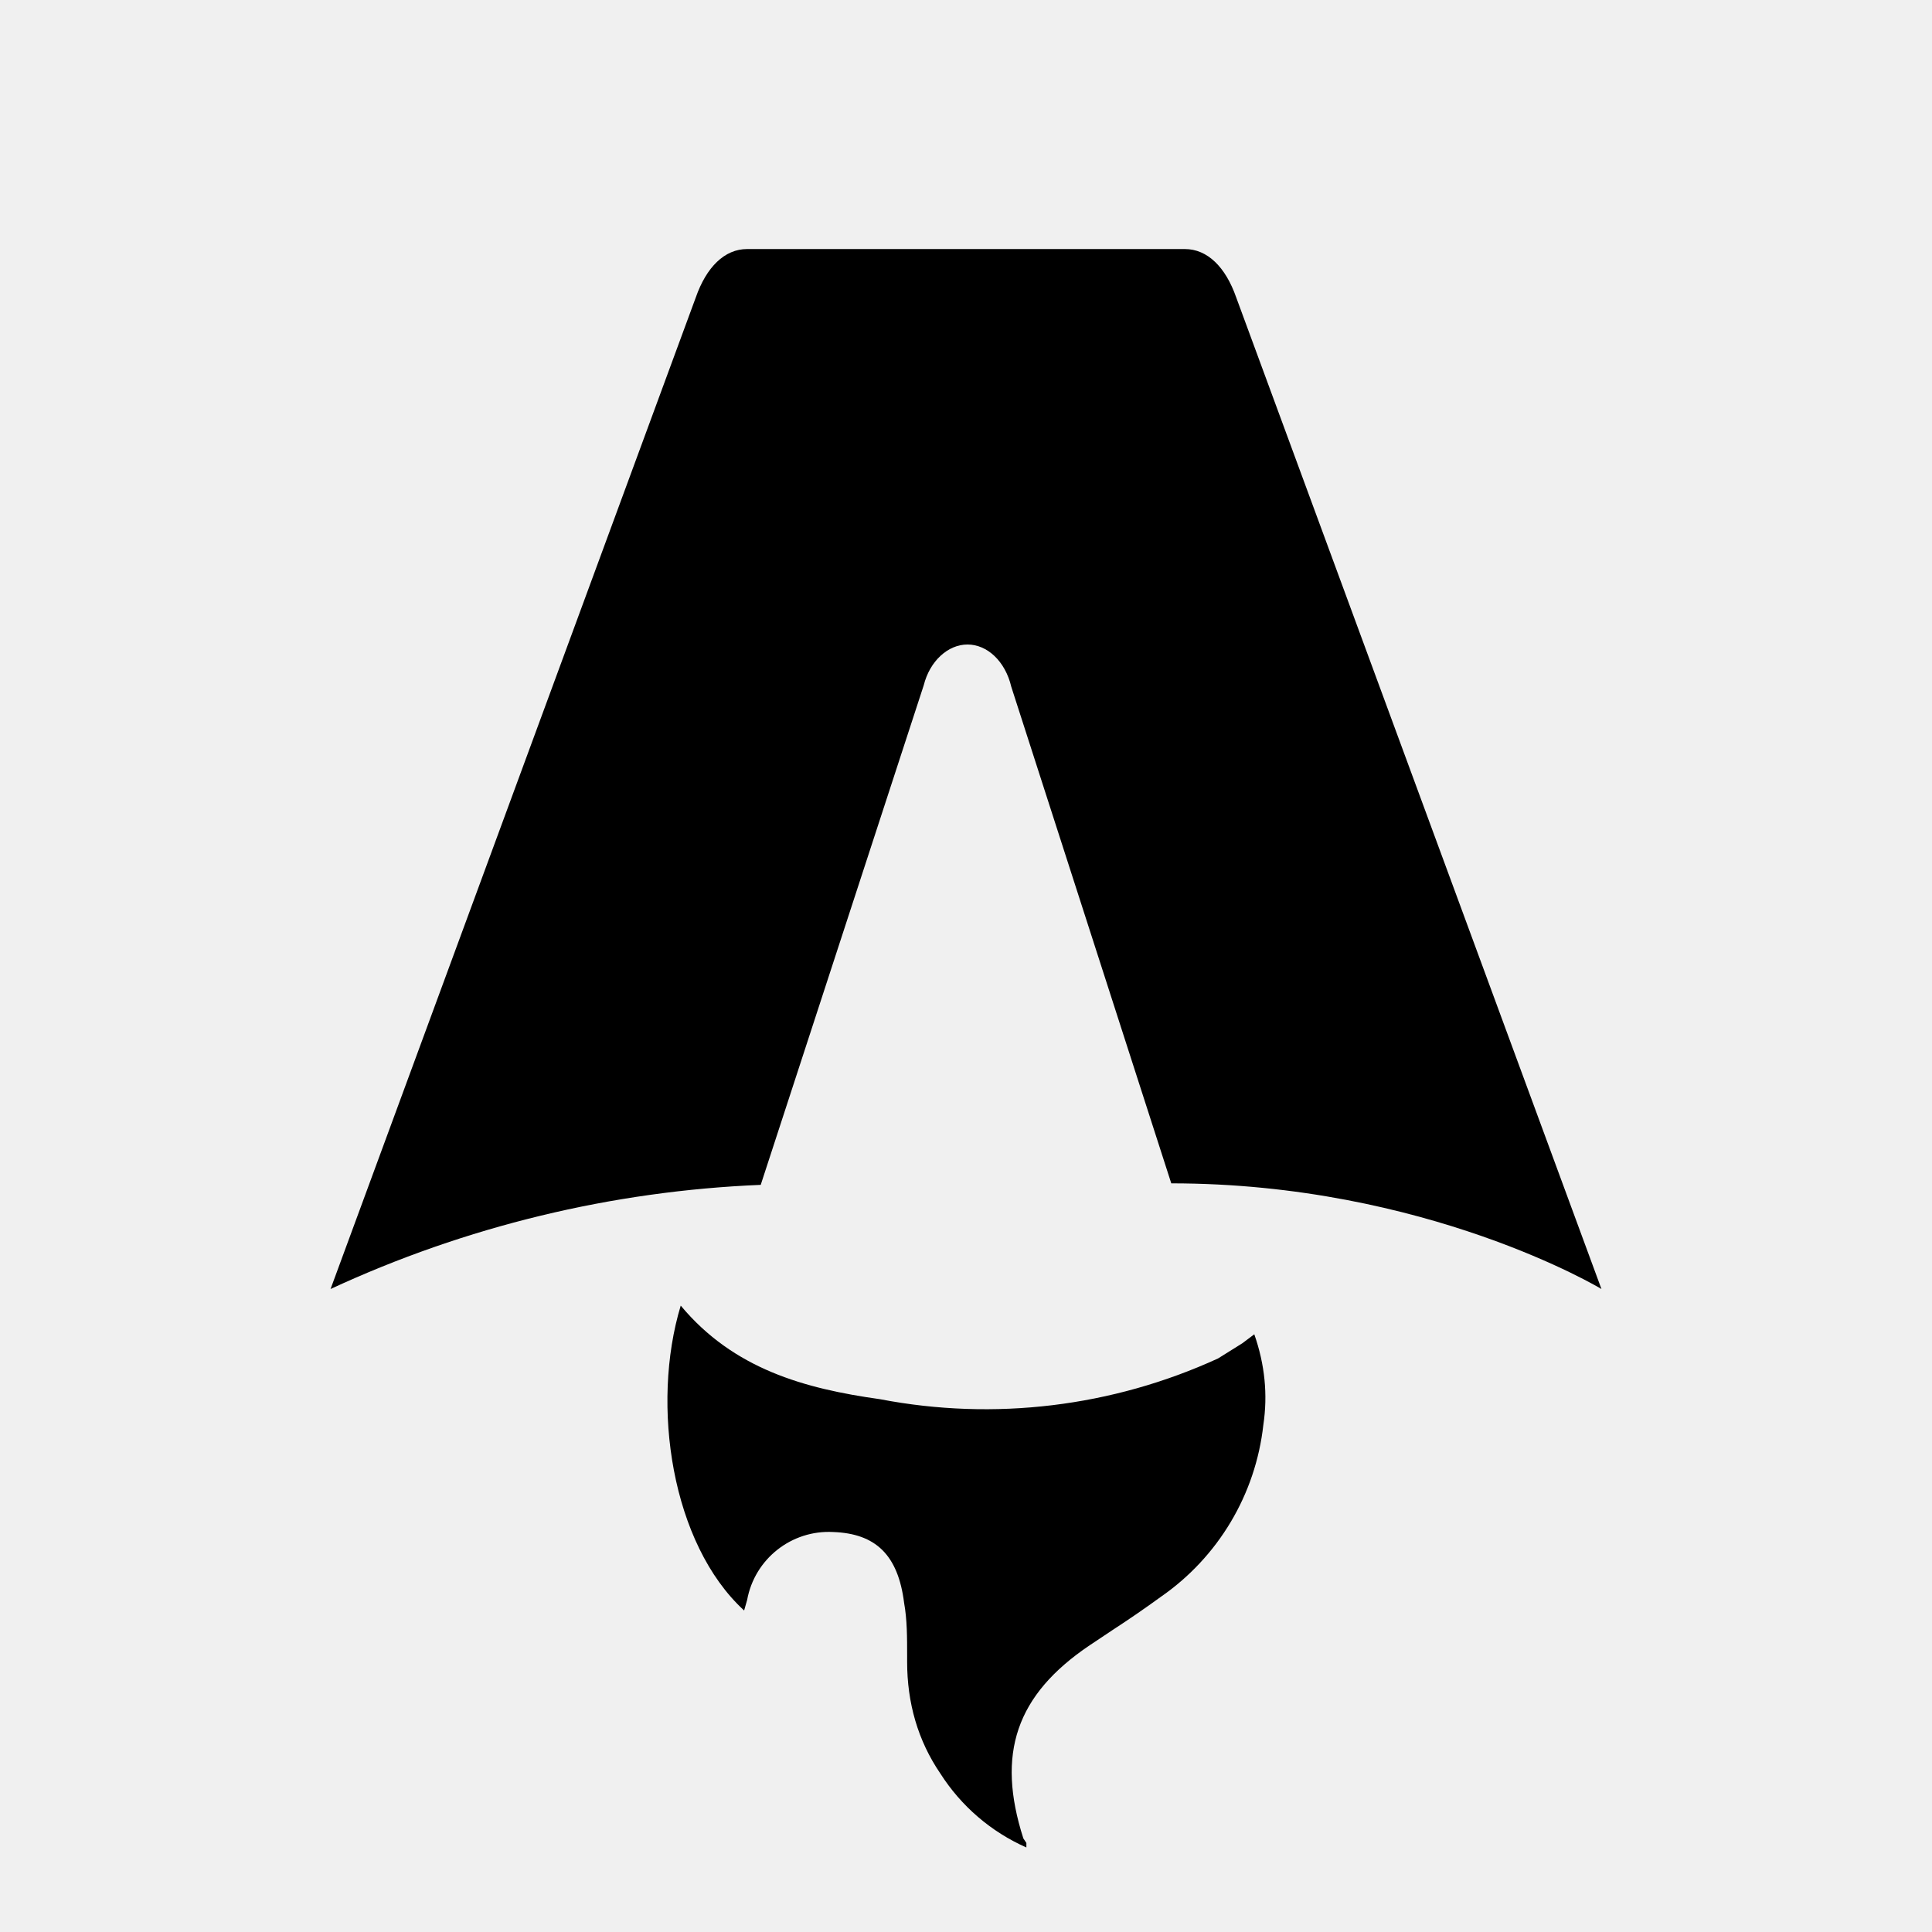
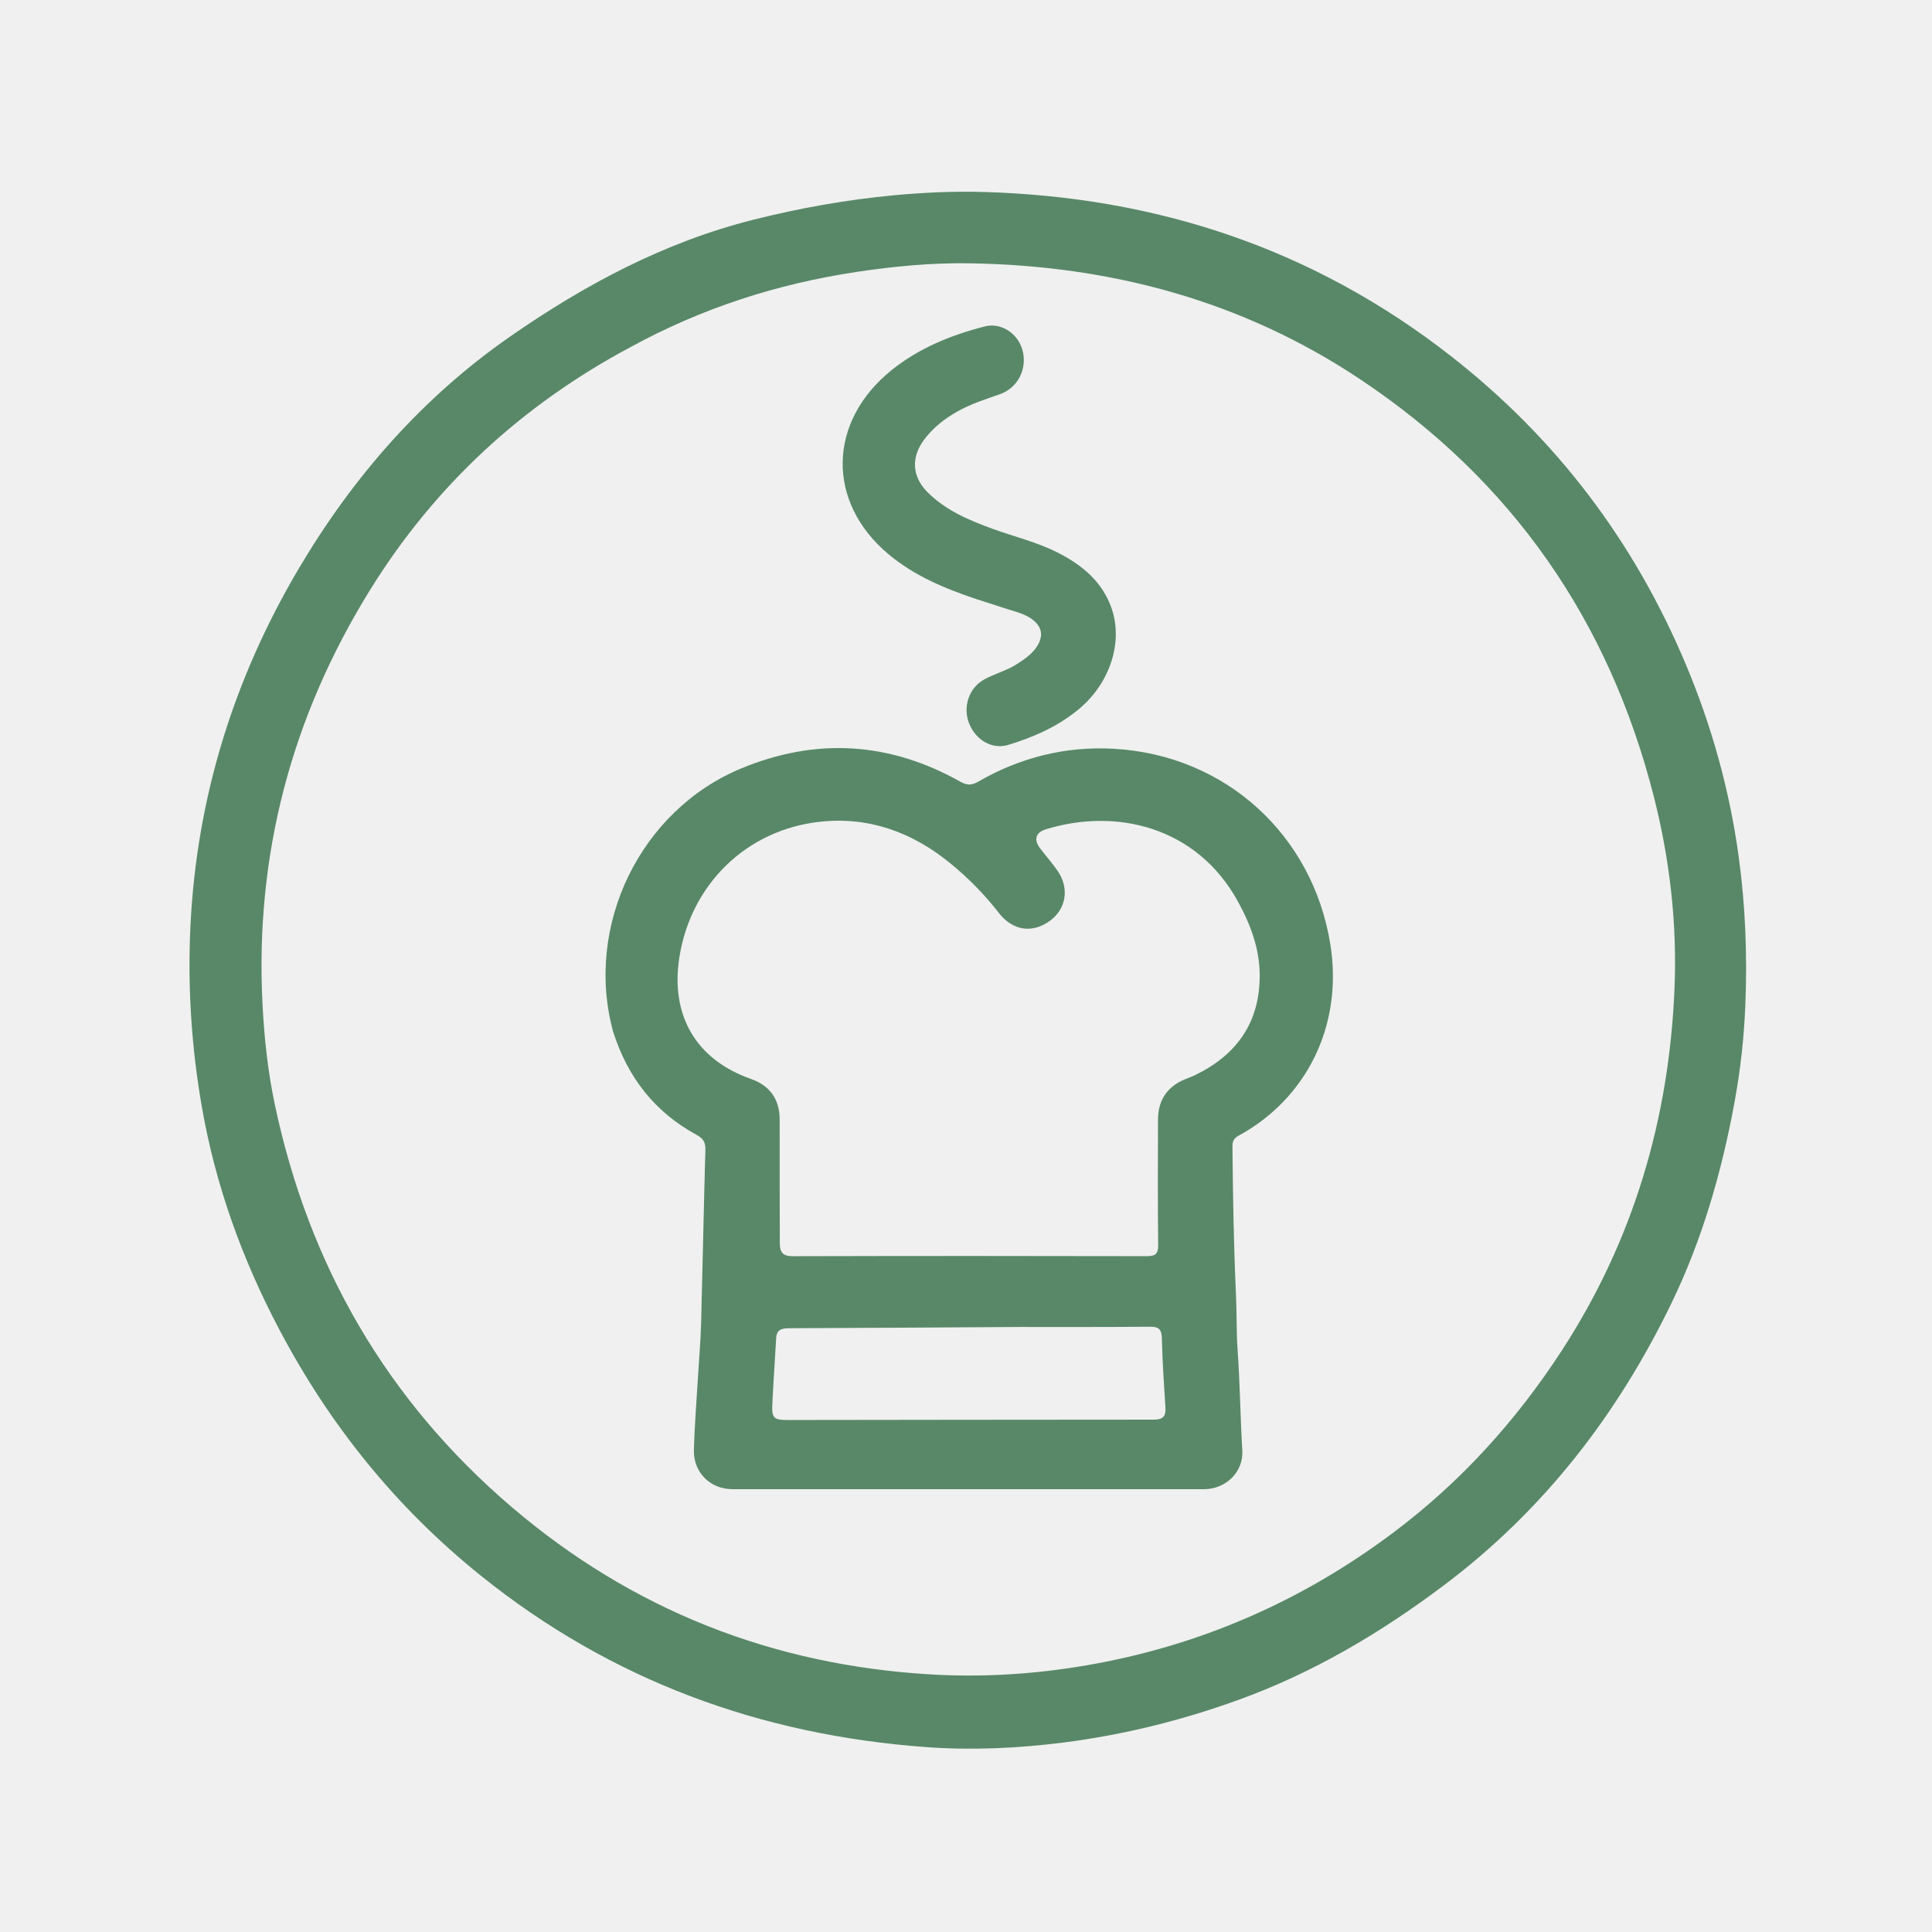
- <svg xmlns="http://www.w3.org/2000/svg" fill="none" viewBox="0 0 128 128">
-   <path d="M50.4 78.5a75.1 75.1 0 0 0-28.5 6.9l24.2-65.7c.7-2 1.9-3.2 3.4-3.2h29c1.5 0 2.7 1.2 3.4 3.2l24.2 65.7s-11.6-7-28.5-7L67 45.5c-.4-1.7-1.6-2.8-2.9-2.8-1.3 0-2.5 1.1-2.9 2.7L50.4 78.5Zm-1.1 28.2Zm-4.2-20.2c-2 6.6-.6 15.8 4.2 20.2a17.5 17.5 0 0 1 .2-.7 5.5 5.5 0 0 1 5.7-4.5c2.8.1 4.3 1.5 4.7 4.7.2 1.1.2 2.3.2 3.5v.4c0 2.7.7 5.2 2.2 7.4a13 13 0 0 0 5.7 4.9v-.3l-.2-.3c-1.8-5.6-.5-9.5 4.4-12.8l1.5-1a73 73 0 0 0 3.2-2.2 16 16 0 0 0 6.8-11.4c.3-2 .1-4-.6-6l-.8.6-1.6 1a37 37 0 0 1-22.4 2.7c-5-.7-9.7-2-13.2-6.2Z" />
-   <style>
-         path { fill: #000; }
-         @media (prefers-color-scheme: dark) {
-             path { fill: #FFF; }
-         }
-     </style>
+ <svg xmlns="http://www.w3.org/2000/svg" version="1.1" id="Layer_1" x="0px" y="0px" width="100%" viewBox="0 0 1024 1024" enable-background="new 0 0 1024 1024" xml:space="preserve">
+   <path fill="#588868" opacity="1" stroke="none" d=" M919.354,584.099   C912.522,621.337 902.179,657.118 885.851,690.828   C857.317,749.741 818.289,800.319 765.631,839.986   C732.01,865.314 696.203,886.561 656.567,900.917   C626.48,911.814 595.596,919.509 563.744,923.561   C539.515,926.643 515.18,927.768 491.004,926.008   C403.251,919.622 324.051,890.743 254.896,835.175   C209.969,799.076 174.823,755.439 148.039,704.679   C128.4,667.458 114.255,628.344 107.017,586.85   C101.48,555.114 99.387,523.084 100.935,490.919   C104.216,422.775 123.922,359.411 158.634,300.883   C187.349,252.464 223.931,210.679 270.288,178.433   C309.837,150.923 352.071,128.342 399.299,116.462   C423.82,110.294 448.602,105.863 473.806,103.503   C489.588,102.026 505.362,101.299 521.168,101.748   C613.071,104.361 696.155,131.755 769.121,188.816   C825.044,232.548 866.257,287.15 893.619,352.373   C907.309,385.008 916.724,418.863 921.543,454.025   C925.129,480.182 926.113,506.419 925.065,532.706   C924.385,549.778 922.51,566.816 919.354,584.099  M334.311,183.9   C276.883,214.527 230.518,257.234 196.243,312.513   C154.489,379.856 135.019,453.207 139.154,532.633   C140.081,550.444 141.996,568.108 145.675,585.496   C163.684,670.616 204.964,742.246 271.302,798.845   C335.134,853.307 409.413,882.47 493.006,887.459   C520.421,889.095 547.84,887.413 575.05,882.796   C635.304,872.572 689.727,848.888 738.507,812.292   C774.042,785.632 803.468,753.193 827.691,715.963   C865.689,657.562 884.668,593.187 887.523,523.938   C888.935,489.707 885.087,455.854 876.659,422.598   C852.93,328.961 801.436,254.707 720.96,201.049   C658.33,159.29 588.539,140.724 513.845,139.557   C493.752,139.244 473.673,141.144 453.716,144.168   C411.846,150.514 372.158,163.233 334.311,183.9  z" />
+   <path fill="#588868" opacity="1" stroke="none" d=" M324.964,546.777   C309.649,490.559 339.406,429.414 392.908,407.263   C432.647,390.81 471.493,393.233 509.009,414.319   C512.548,416.309 515.029,416.286 518.488,414.29   C540.679,401.482 564.742,395.429 590.263,396.857   C649.954,400.197 695.805,442.905 705.076,500.294   C712.076,543.636 692.352,582.414 656.442,601.96   C654.044,603.266 653.207,604.89 653.229,607.524   C653.449,634.006 653.917,660.482 655.115,686.938   C655.545,696.418 655.281,705.896 655.954,715.395   C657.211,733.148 657.386,750.976 658.446,768.747   C659.134,780.287 649.591,789.298 638.157,789.297   C554.827,789.295 471.497,789.337 388.166,789.289   C376.42,789.282 367.476,780.395 367.787,768.554   C368.141,755.091 369.258,741.648 370.052,728.196   C370.571,719.393 371.351,710.597 371.589,701.787   C372.42,670.984 372.996,640.174 373.87,609.372   C373.981,605.46 372.696,603.389 369.309,601.554   C347.118,589.533 332.692,571.096 324.964,546.777  M413.248,626.5   C413.271,637.328 413.302,648.157 413.313,658.985   C413.318,663.505 414.78,665.827 420.069,665.813   C482.709,665.646 545.349,665.652 607.988,665.793   C612.723,665.804 613.89,664.224 613.85,659.752   C613.65,637.596 613.648,615.438 613.772,593.281   C613.828,583.349 618.437,576.135 627.739,572.181   C629.578,571.4 631.482,570.763 633.278,569.897   C655.372,559.243 667.656,542.139 667.674,517.128   C667.684,502.913 662.836,490.03 656.117,477.796   C634.305,438.076 591.478,428.03 554.206,439.59   C548.903,441.235 547.838,445.083 551.233,449.558   C554.252,453.538 557.568,457.303 560.427,461.391   C566.987,470.772 565.174,481.854 556.244,488.231   C546.962,494.859 536.656,493.217 529.427,483.887   C521.84,474.097 513.204,465.336 503.62,457.514   C483.512,441.102 460.591,432.709 434.594,435.547   C395.522,439.813 365.972,468.872 360.025,507.755   C355.325,538.49 369.128,561.747 398.086,571.885   C407.922,575.328 413.174,582.589 413.229,593.014   C413.285,603.842 413.245,614.671 413.248,626.5  M540.5,703.323   C499.711,703.564 458.922,703.84 418.132,703.991   C414.258,704.006 411.637,704.764 411.39,709.217   C410.736,721.001 409.873,732.774 409.337,744.562   C409.02,751.555 410.194,752.636 417.345,752.63   C482.113,752.569 546.882,752.443 611.651,752.439   C616.197,752.439 617.999,750.769 617.713,746.23   C616.94,733.952 616.091,721.667 615.813,709.373   C615.703,704.534 614.171,703.141 609.436,703.187   C586.792,703.407 564.146,703.309 540.5,703.323  z" />
+   <path fill="#588868" opacity="1" stroke="none" d=" M517.572,317.562   C500.521,311.871 484.403,305.09 470.805,293.653   C437.871,265.953 438.706,223.417 472.597,196.149   C487.155,184.436 504.095,177.607 521.965,173.008   C530.603,170.785 539.49,176.723 541.922,185.541   C544.648,195.424 539.531,205.61 529.891,208.968   C522.185,211.652 514.422,214.13 507.275,218.184   C500.537,222.006 494.565,226.691 489.876,232.929   C482.807,242.333 483.314,252.584 491.6,260.872   C501.273,270.55 513.571,275.721 526.138,280.303   C537.539,284.46 549.445,287.255 560.344,292.761   C573.344,299.327 584.216,308.13 589.166,322.441   C595.372,340.382 588.301,362.071 571.976,375.708   C560.919,384.945 547.99,390.68 534.369,394.808   C525.857,397.388 517.164,392.278 513.638,383.399   C510.21,374.764 513.544,364.771 521.312,360.324   C526.957,357.092 533.401,355.576 538.911,352.031   C542.57,349.676 546.164,347.286 548.815,343.75   C553.649,337.302 552.549,331.583 545.702,327.347   C541.674,324.855 537.069,323.906 532.664,322.431   C527.776,320.794 522.852,319.269 517.572,317.562  z" />
</svg>
